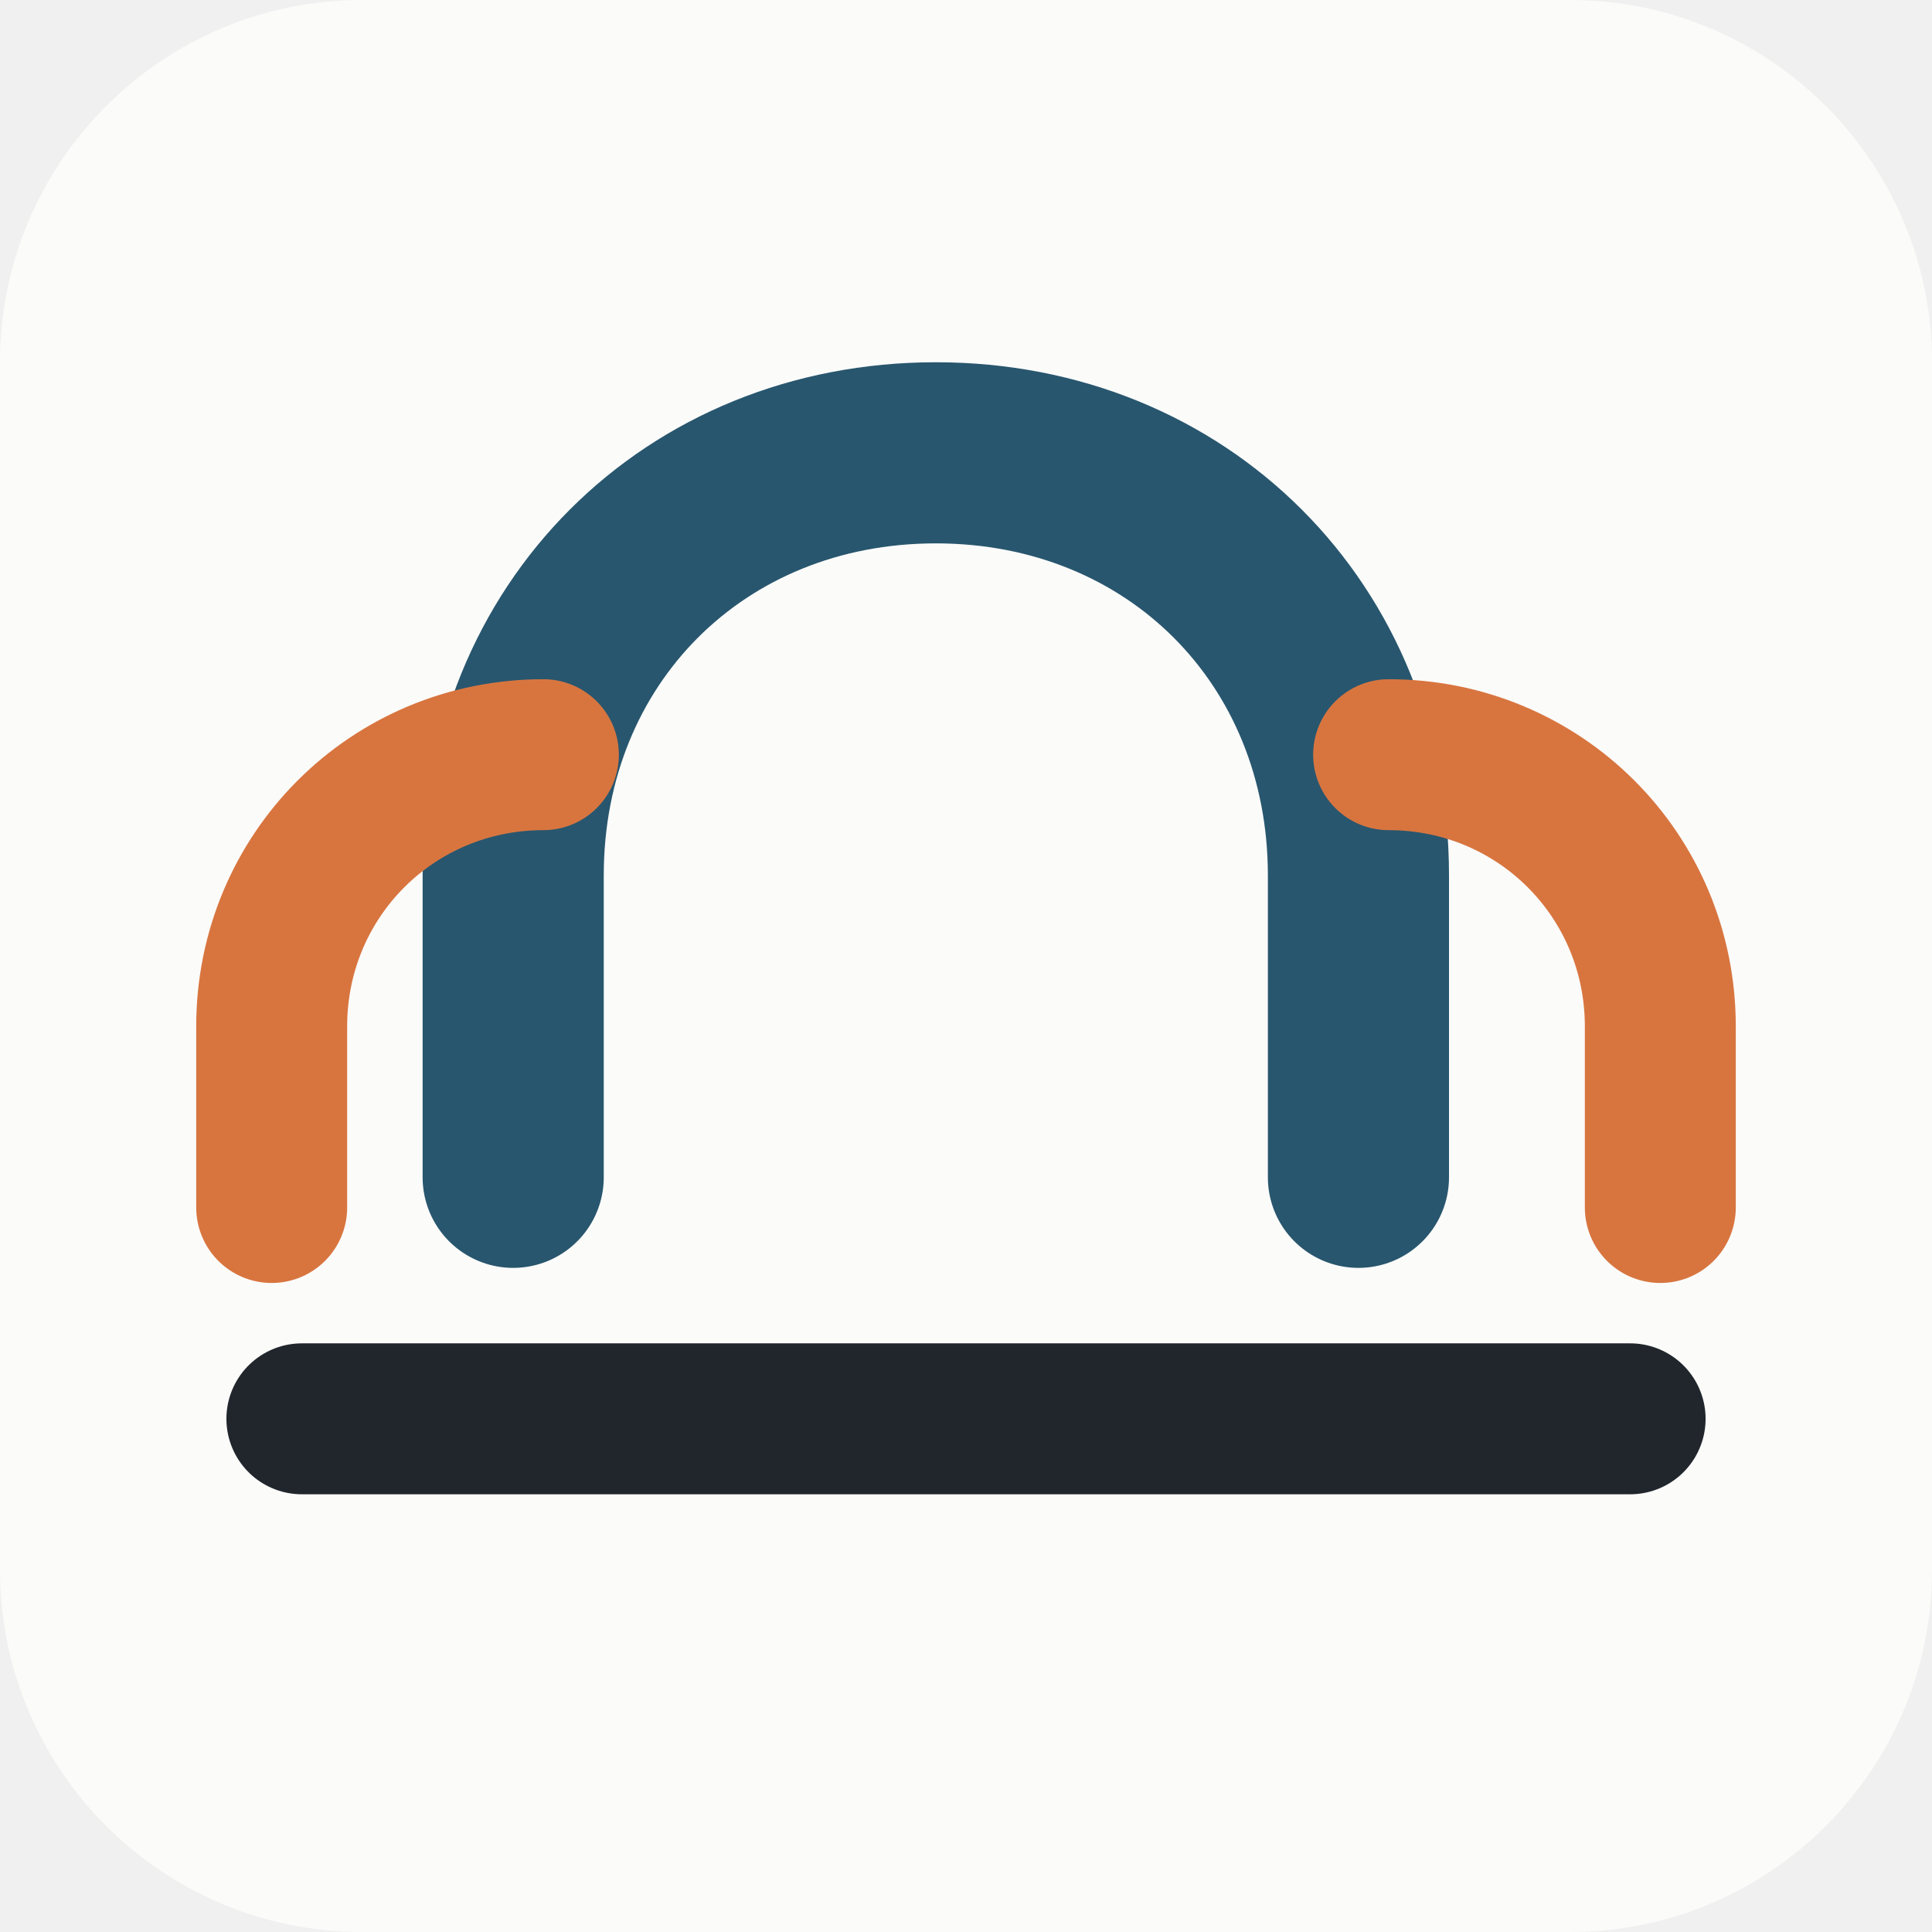
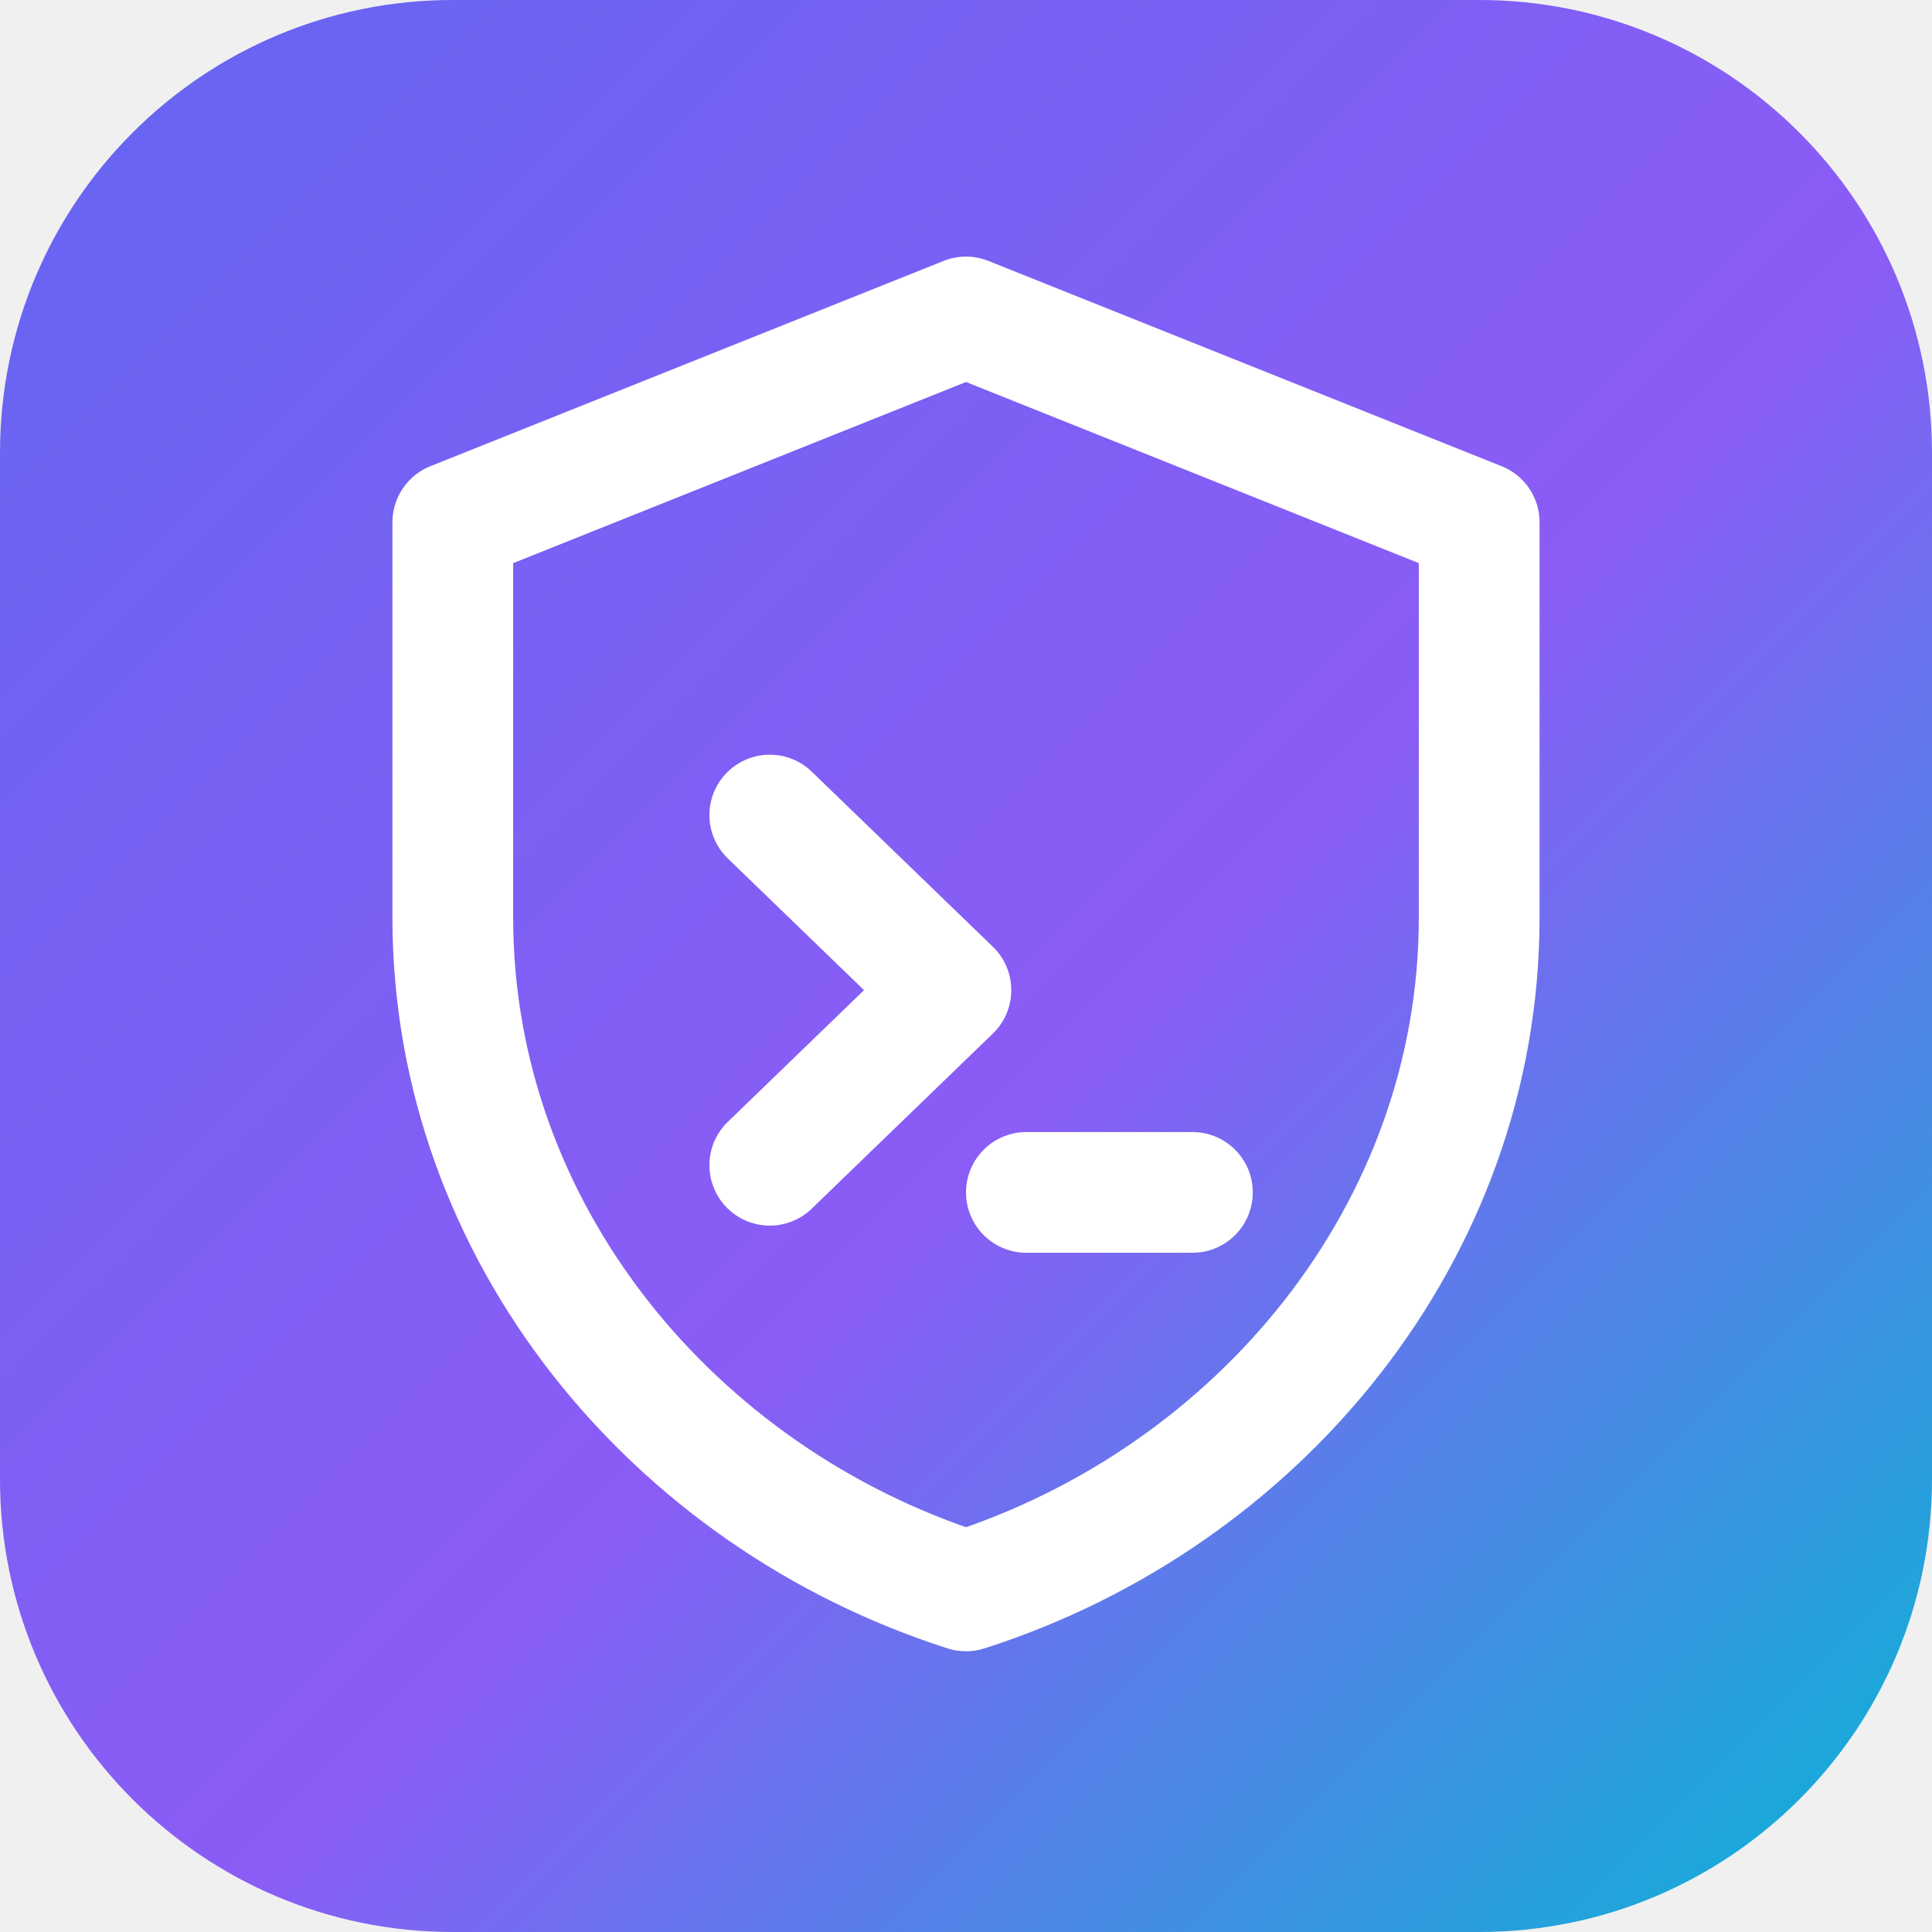
<svg xmlns="http://www.w3.org/2000/svg" viewBox="0 0 64 64">
-   <rect width="64" height="64" rx="12" fill="#fbfbfa" />
-   <path d="M17 39V29c0-8 6-14 14-14s14 6 14 14v10" fill="none" stroke="#28566e" stroke-width="6" stroke-linecap="round" />
-   <path d="M9 40V34c0-5 4-9 9-9M55 40v-6c0-5-4-9-9-9" fill="none" stroke="#d8753f" stroke-width="5" stroke-linecap="round" />
-   <path d="M10 47h44" stroke="#20262b" stroke-width="5" stroke-linecap="round" />
+   <defs>
+     <linearGradient id="g" x1="0" y1="0" x2="1" y2="1">
+       <stop offset="0" stop-color="#6366f1" />
+       <stop offset=".55" stop-color="#8b5cf6" />
+       <stop offset="1" stop-color="#06b6d4" />
+     </linearGradient>
+   </defs>
+   <rect width="64" height="64" rx="15" fill="url(#g)" />
+   <g fill="none" stroke="#fff" stroke-width="4" stroke-linecap="round" stroke-linejoin="round">
+     <path d="M32 10.5 15 17.3v13.1c0 10.4 7.3 19.2 17 22.3 9.7-3.1 17-11.9 17-22.3V17.3Z" />
+     <path d="m25.5 27 6 5.8-6 5.8M34 39.5h5.5" />
+   </g>
</svg>
